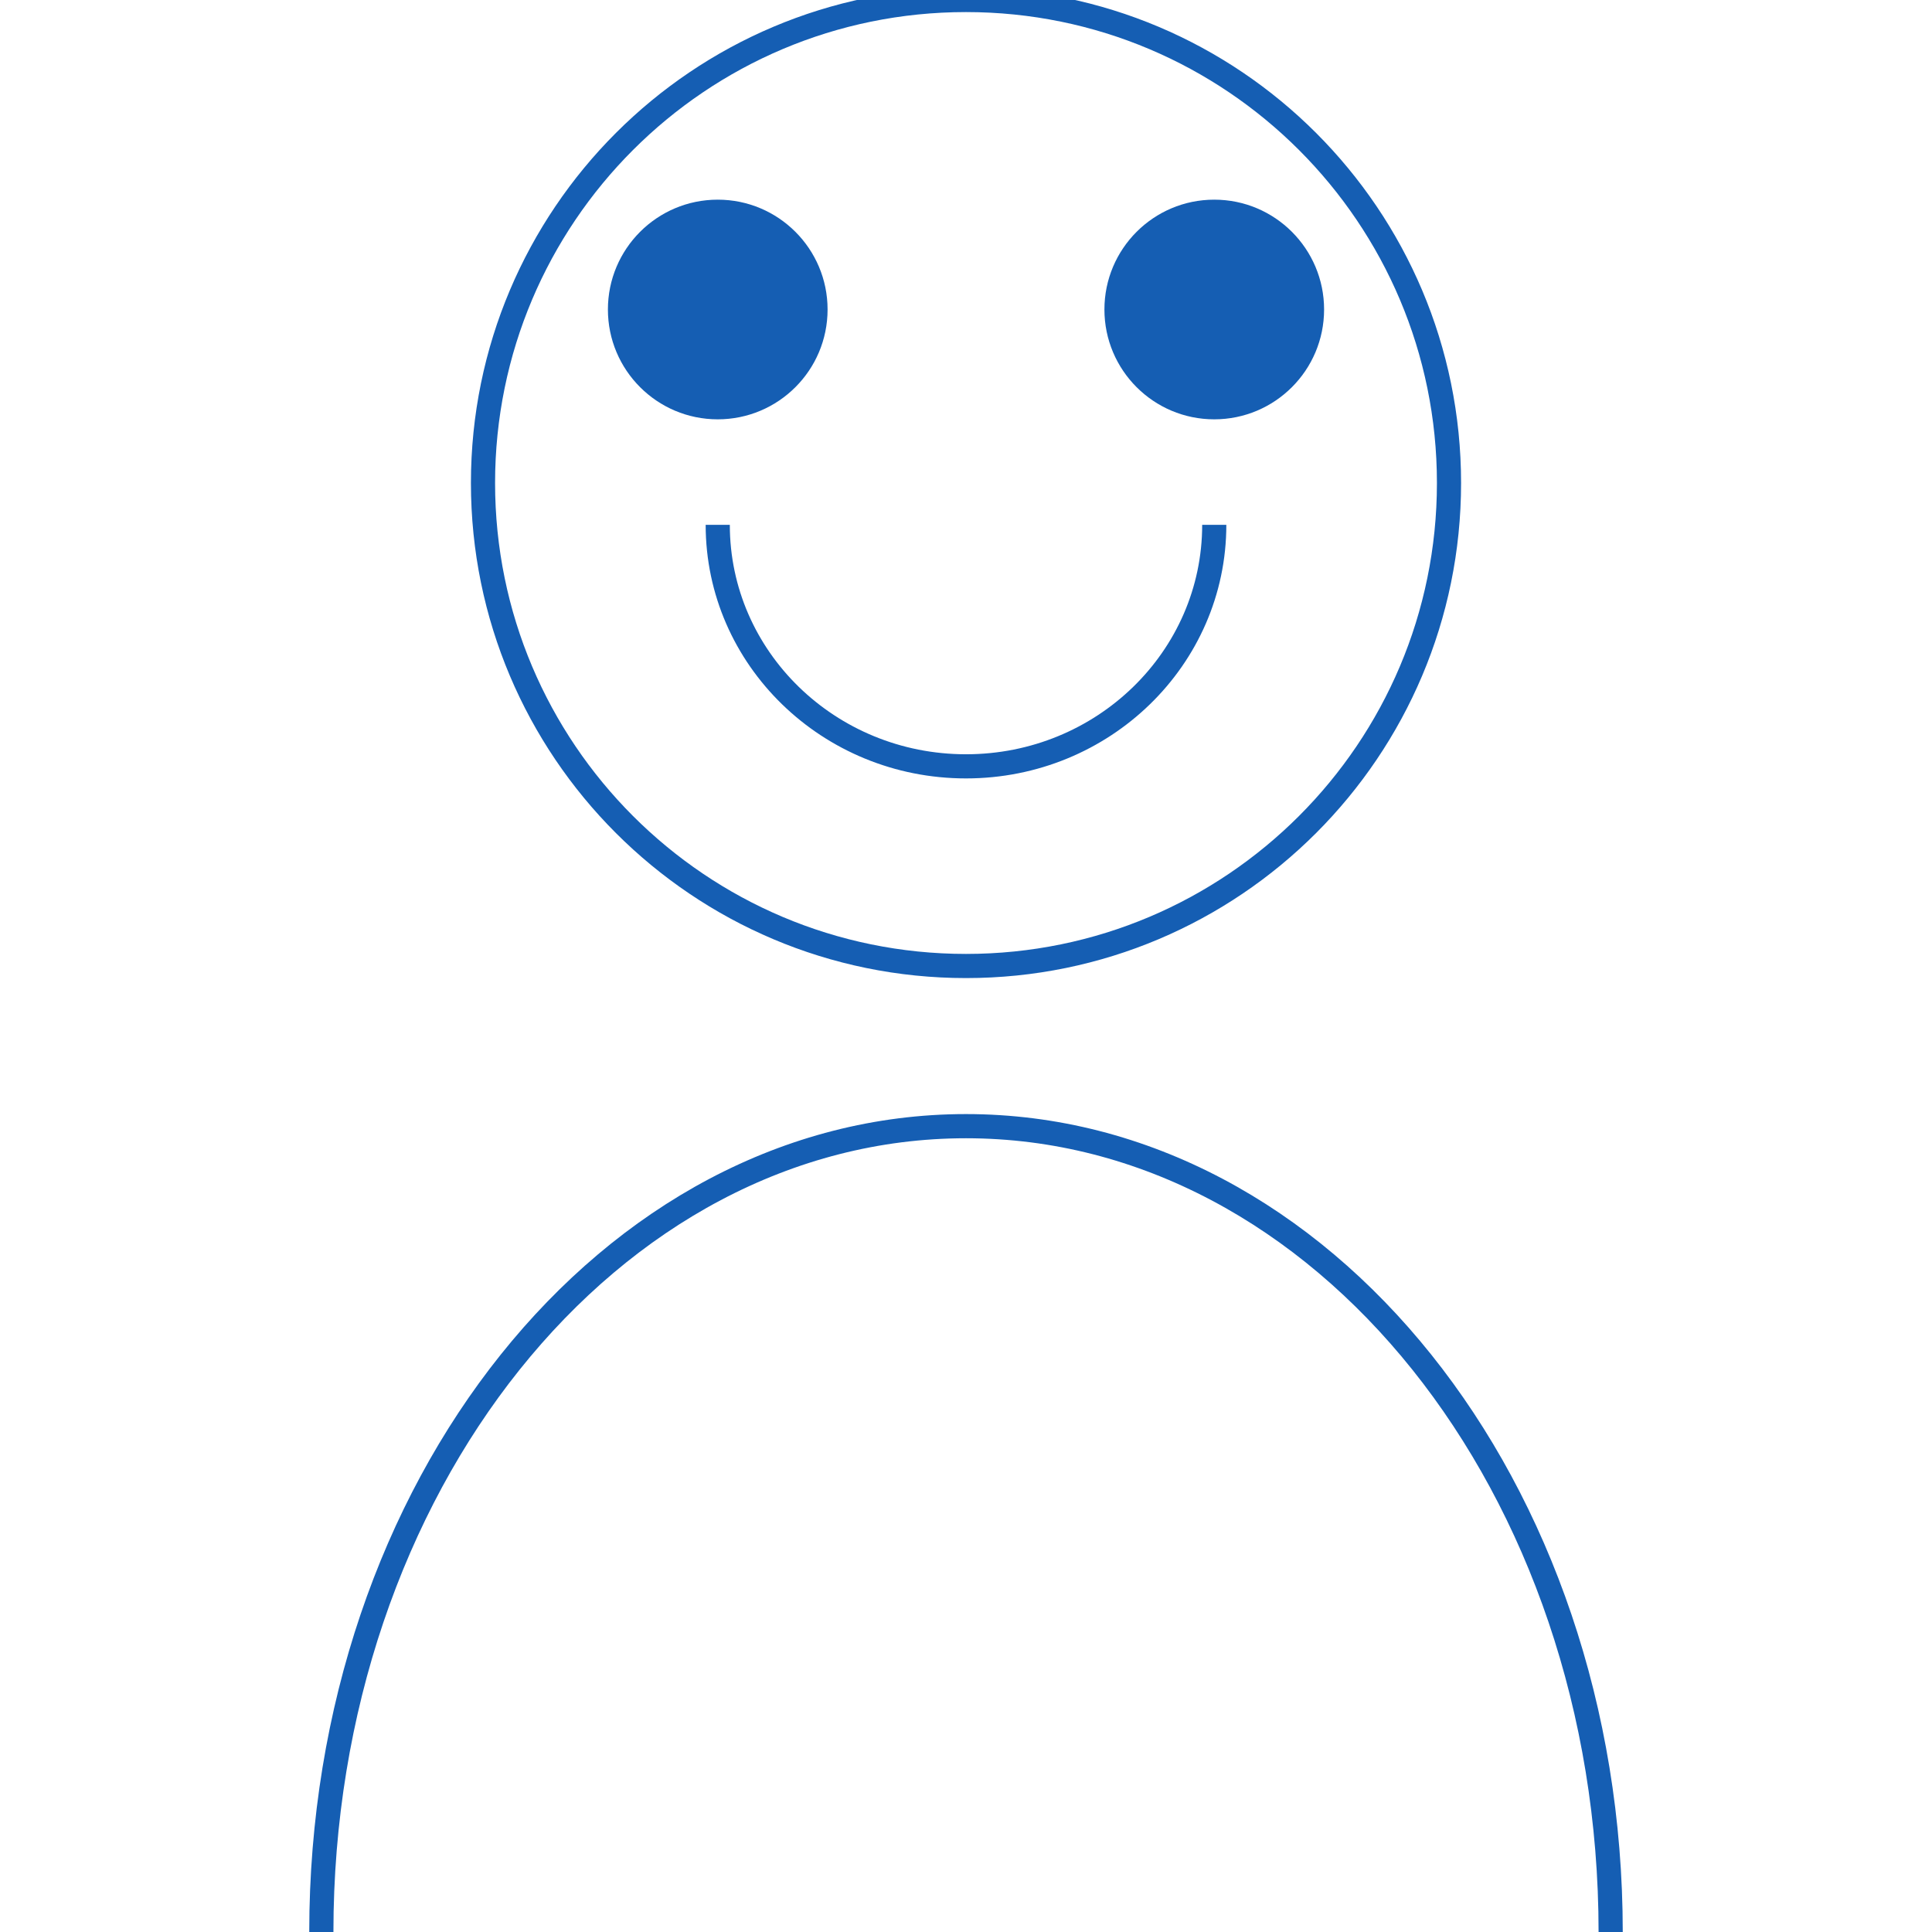
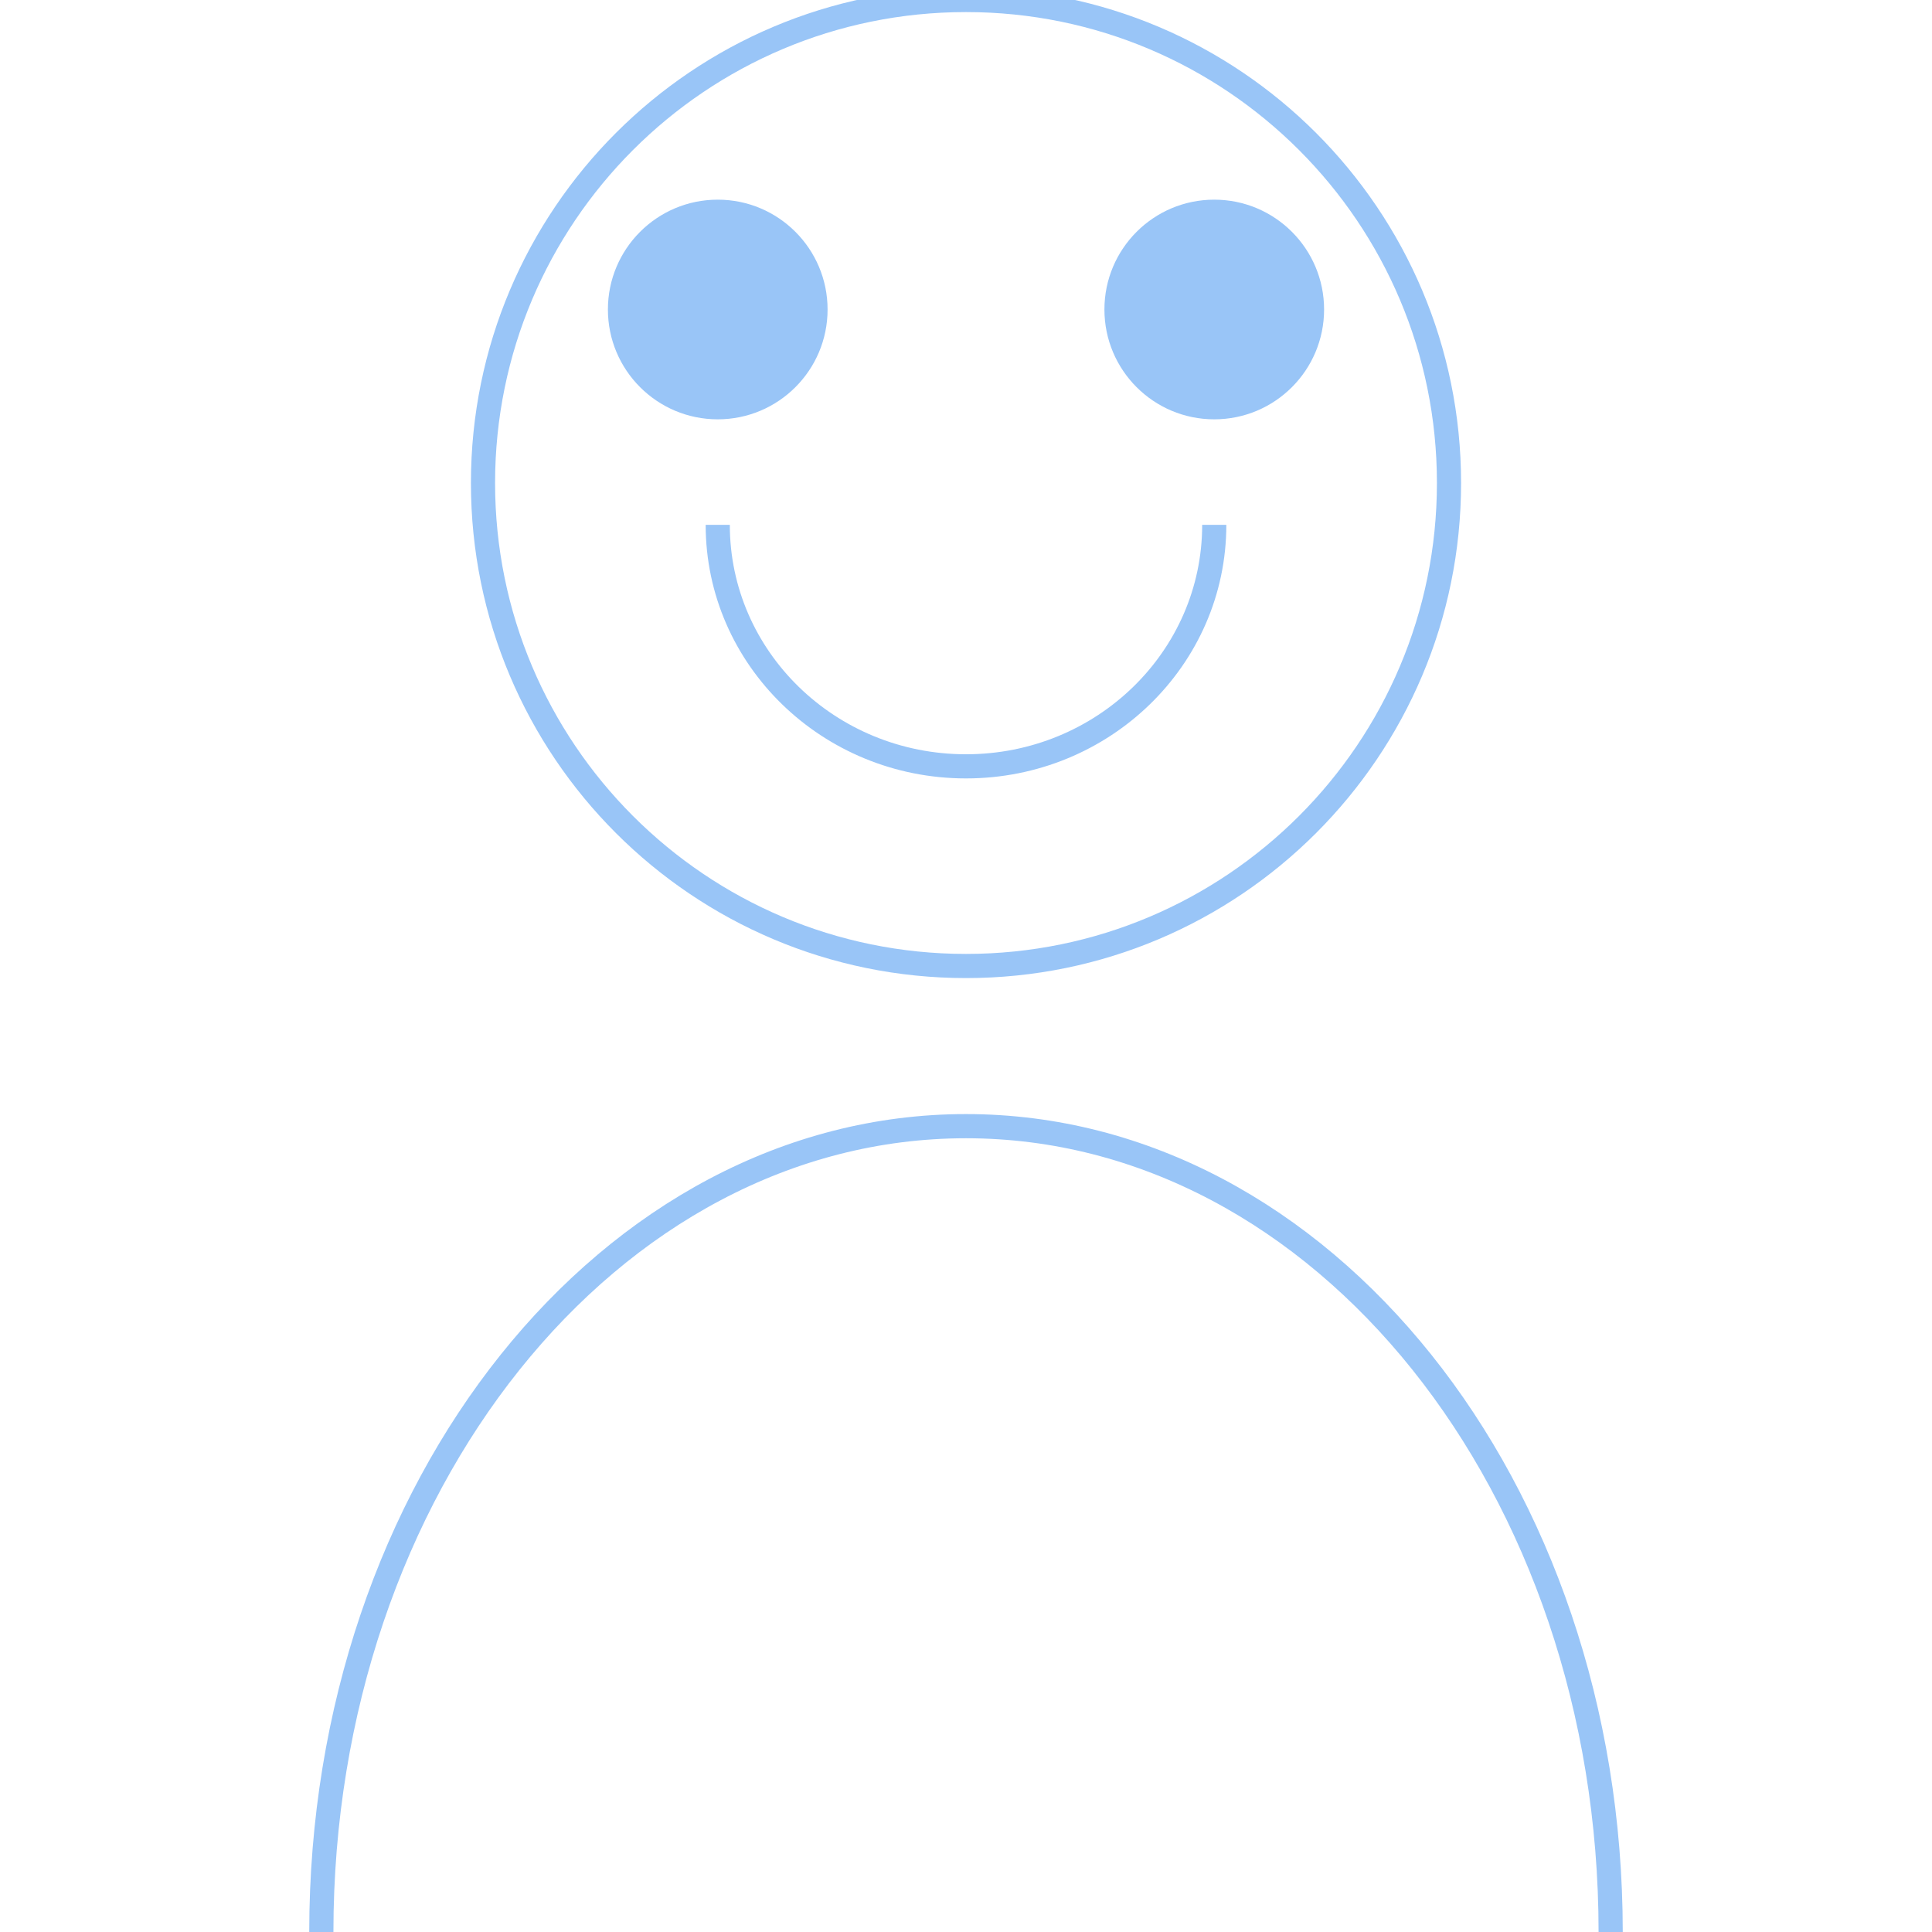
<svg xmlns="http://www.w3.org/2000/svg" id="evKtmRAMsEi1" viewBox="0 0 300 300" shape-rendering="geometricPrecision" text-rendering="geometricPrecision" project-id="0a93d98c55104c0ab78399fbf70a337e" export-id="5f1af3210339402eac47ba1d10a2f360" cached="false">
-   <path d="M45,15c0,16.569-13.431,30-30,30s-30-13.431-30-30s13.431-30,30-30s30,13.431,30,30Z" transform="matrix(2.5 0 0 2.5 112.5 37.5)" fill="none" stroke="#155eb3" stroke-width="1.5" stroke-miterlimit="3" />
-   <path d="M-15,35c0-27.614,17.909-50,40-50s40,22.386,40,50" transform="matrix(2.50259 0 0 2.50259 87.43525 212.4093)" fill="none" stroke="#155eb3" stroke-width="1.5" stroke-miterlimit="3" />
-   <path d="M15.839,0c0,8.284-6.904,15-15.42,15C-8.096,15,-15,8.284,-15,0" transform="matrix(2.5 0 0 2.5 148.9511 81.49715)" fill="none" stroke="#155eb3" stroke-width="1.5" stroke-miterlimit="3" />
-   <ellipse rx="6.822" ry="6.822" transform="matrix(2.5 0 0 2.5 188.5489 48.05874)" fill="#155eb3" stroke-width="0" />
-   <ellipse rx="6.822" ry="6.822" transform="matrix(2.5 0 0 2.5 111.4511 48.05874)" fill="#155eb3" stroke-width="0" />
+   <path d="M45,15c0,16.569-13.431,30-30,30s-30-13.431-30-30s13.431-30,30-30s30,13.431,30,30Z" transform="matrix(2.5 0 0 2.5 112.5 37.5)" fill="none" stroke="#99C5F7" stroke-width="1.5" stroke-miterlimit="3" />
+   <path d="M-15,35c0-27.614,17.909-50,40-50s40,22.386,40,50" transform="matrix(2.50259 0 0 2.50259 87.43525 212.4093)" fill="none" stroke="#99C5F7" stroke-width="1.5" stroke-miterlimit="3" />
+   <path d="M15.839,0c0,8.284-6.904,15-15.42,15C-8.096,15,-15,8.284,-15,0" transform="matrix(2.5 0 0 2.5 148.9511 81.49715)" fill="none" stroke="#99C5F7" stroke-width="1.5" stroke-miterlimit="3" />
+   <ellipse rx="6.822" ry="6.822" transform="matrix(2.5 0 0 2.5 188.5489 48.05874)" fill="#99C5F7" stroke-width="0" />
+   <ellipse rx="6.822" ry="6.822" transform="matrix(2.5 0 0 2.5 111.4511 48.05874)" fill="#99C5F7" stroke-width="0" />
</svg>
